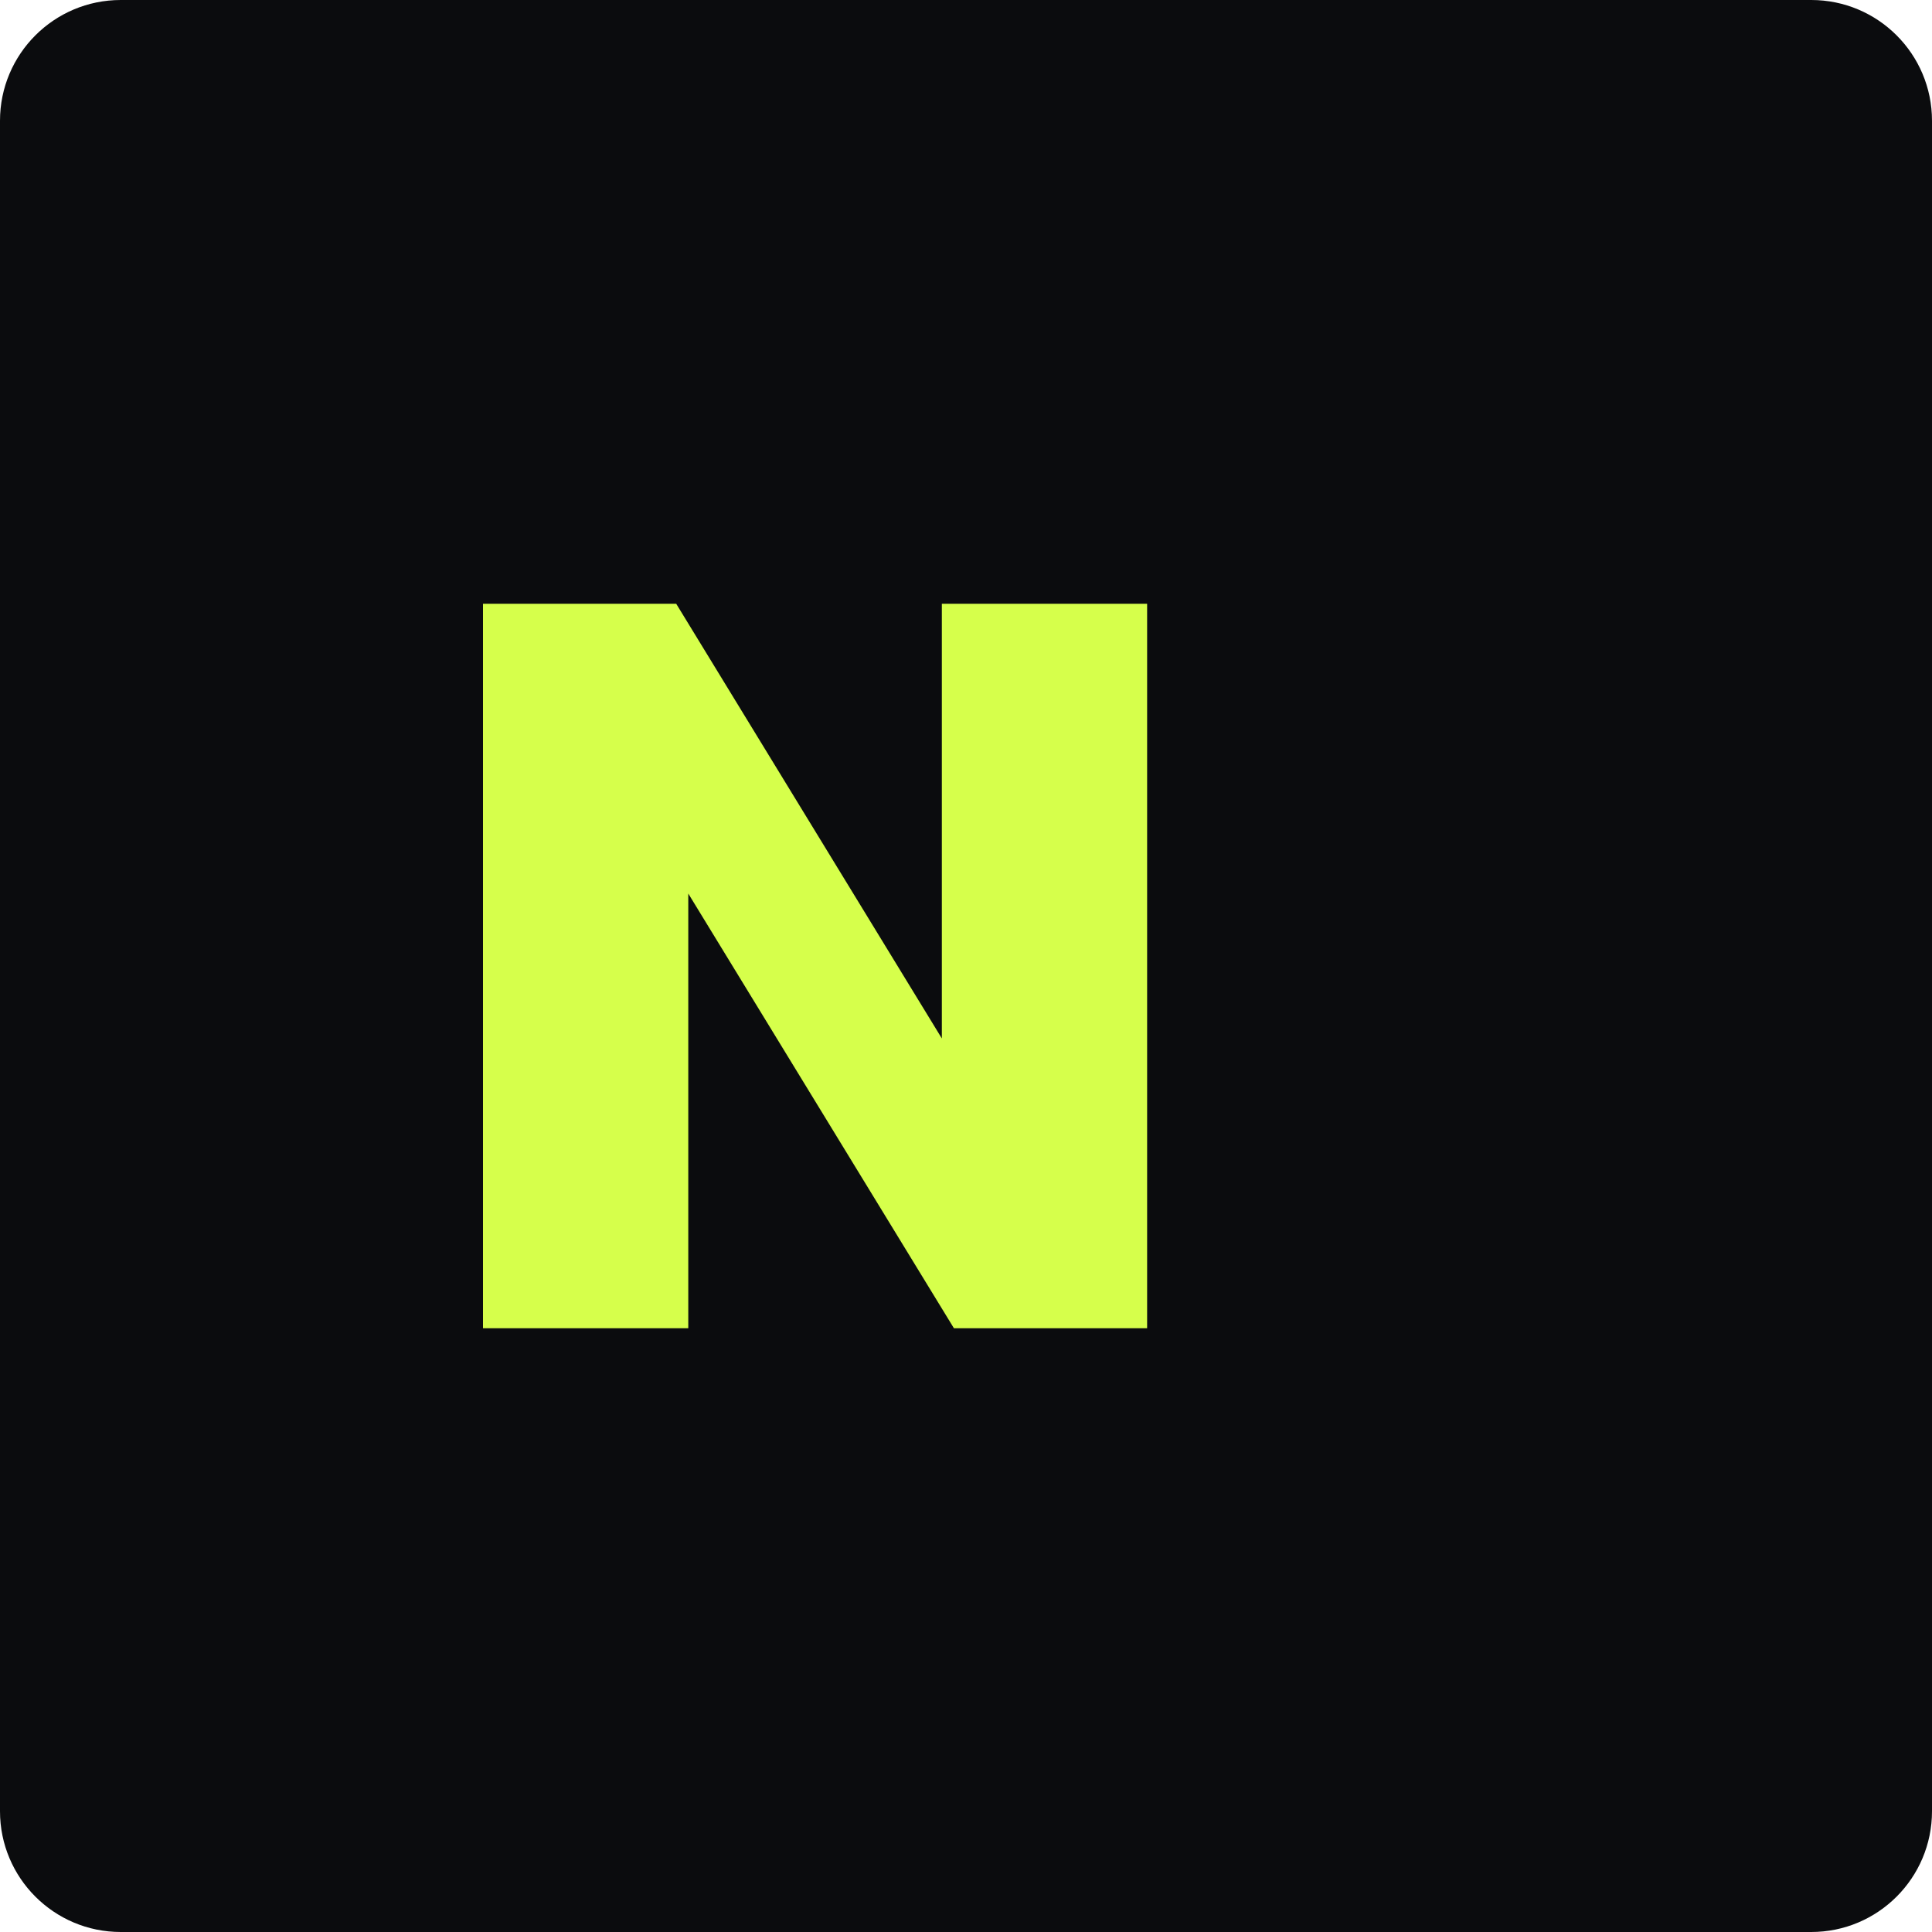
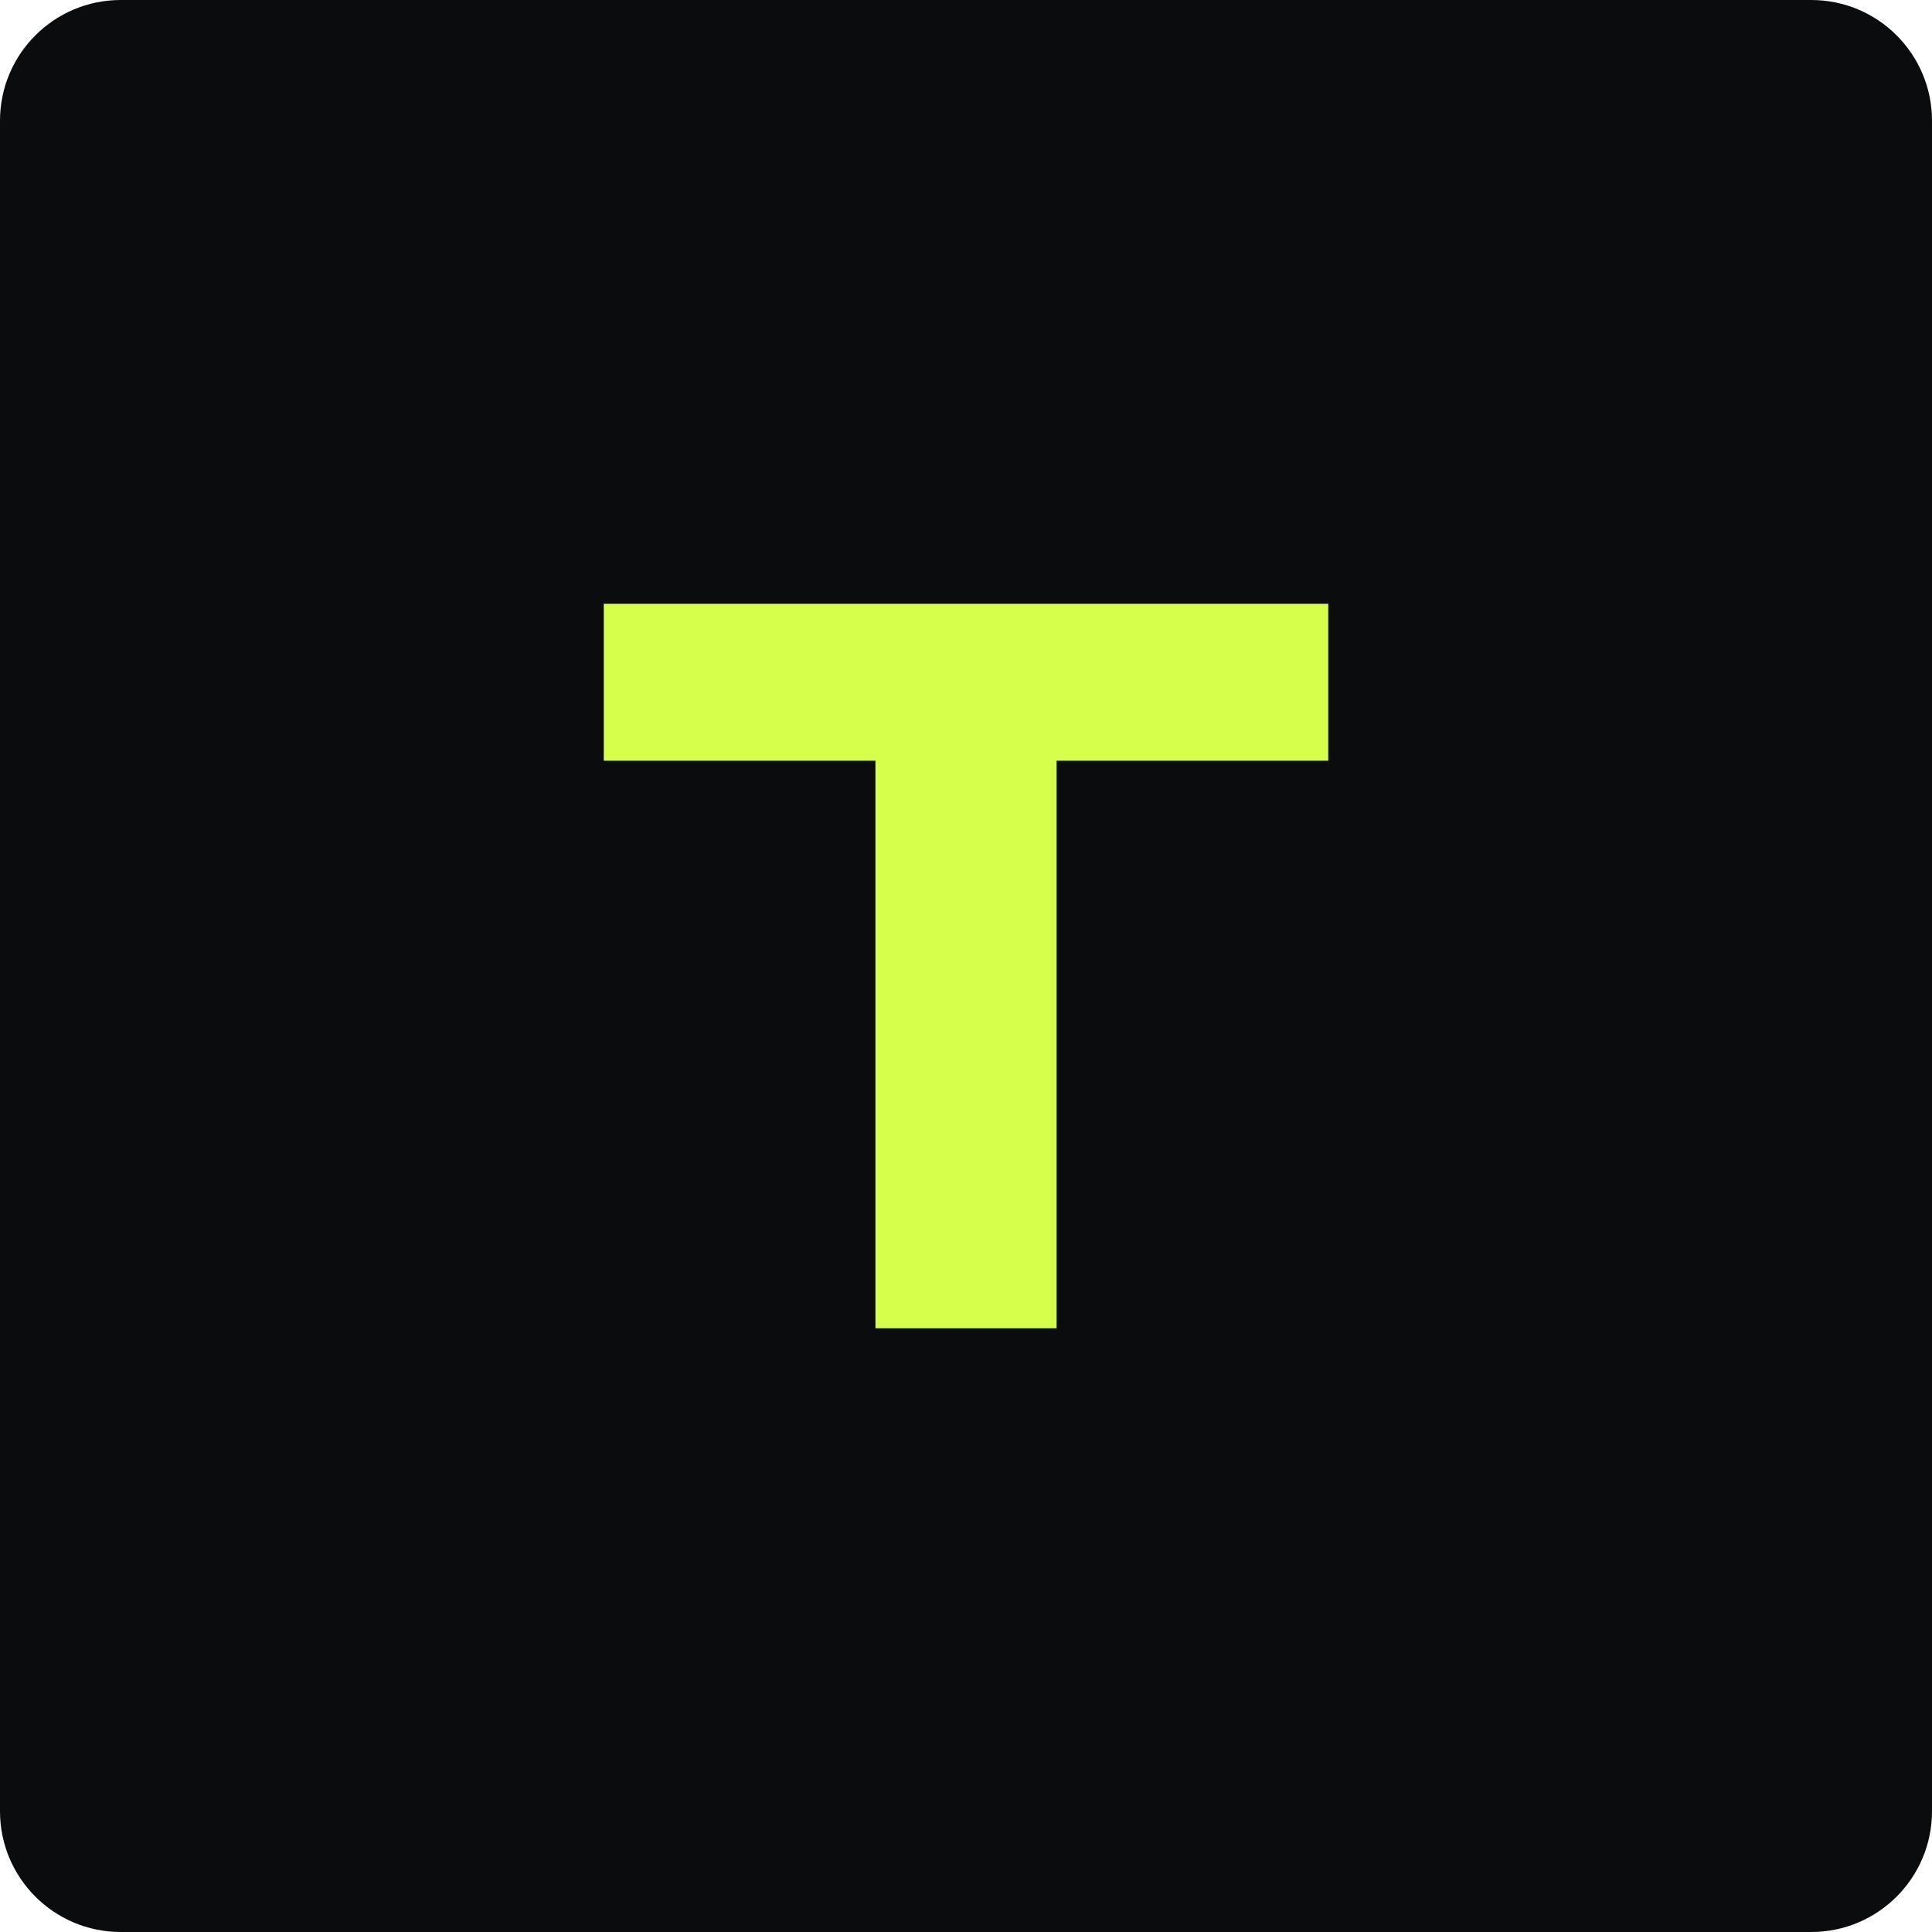
<svg xmlns="http://www.w3.org/2000/svg" viewBox="0 0 32 32" fill="none">
  <rect width="32" height="32" rx="2" fill="#0B0C0E" />
-   <path d="M8 22V10h3.2l4.4 7.2V10H19v12h-3.2L11.4 14.8V22H8z" fill="#D6FF4B" />
+   <path d="M10 10h12v2.6h-4.5V22h-3V12.6H10V10z" fill="#D6FF4B" />
</svg>
